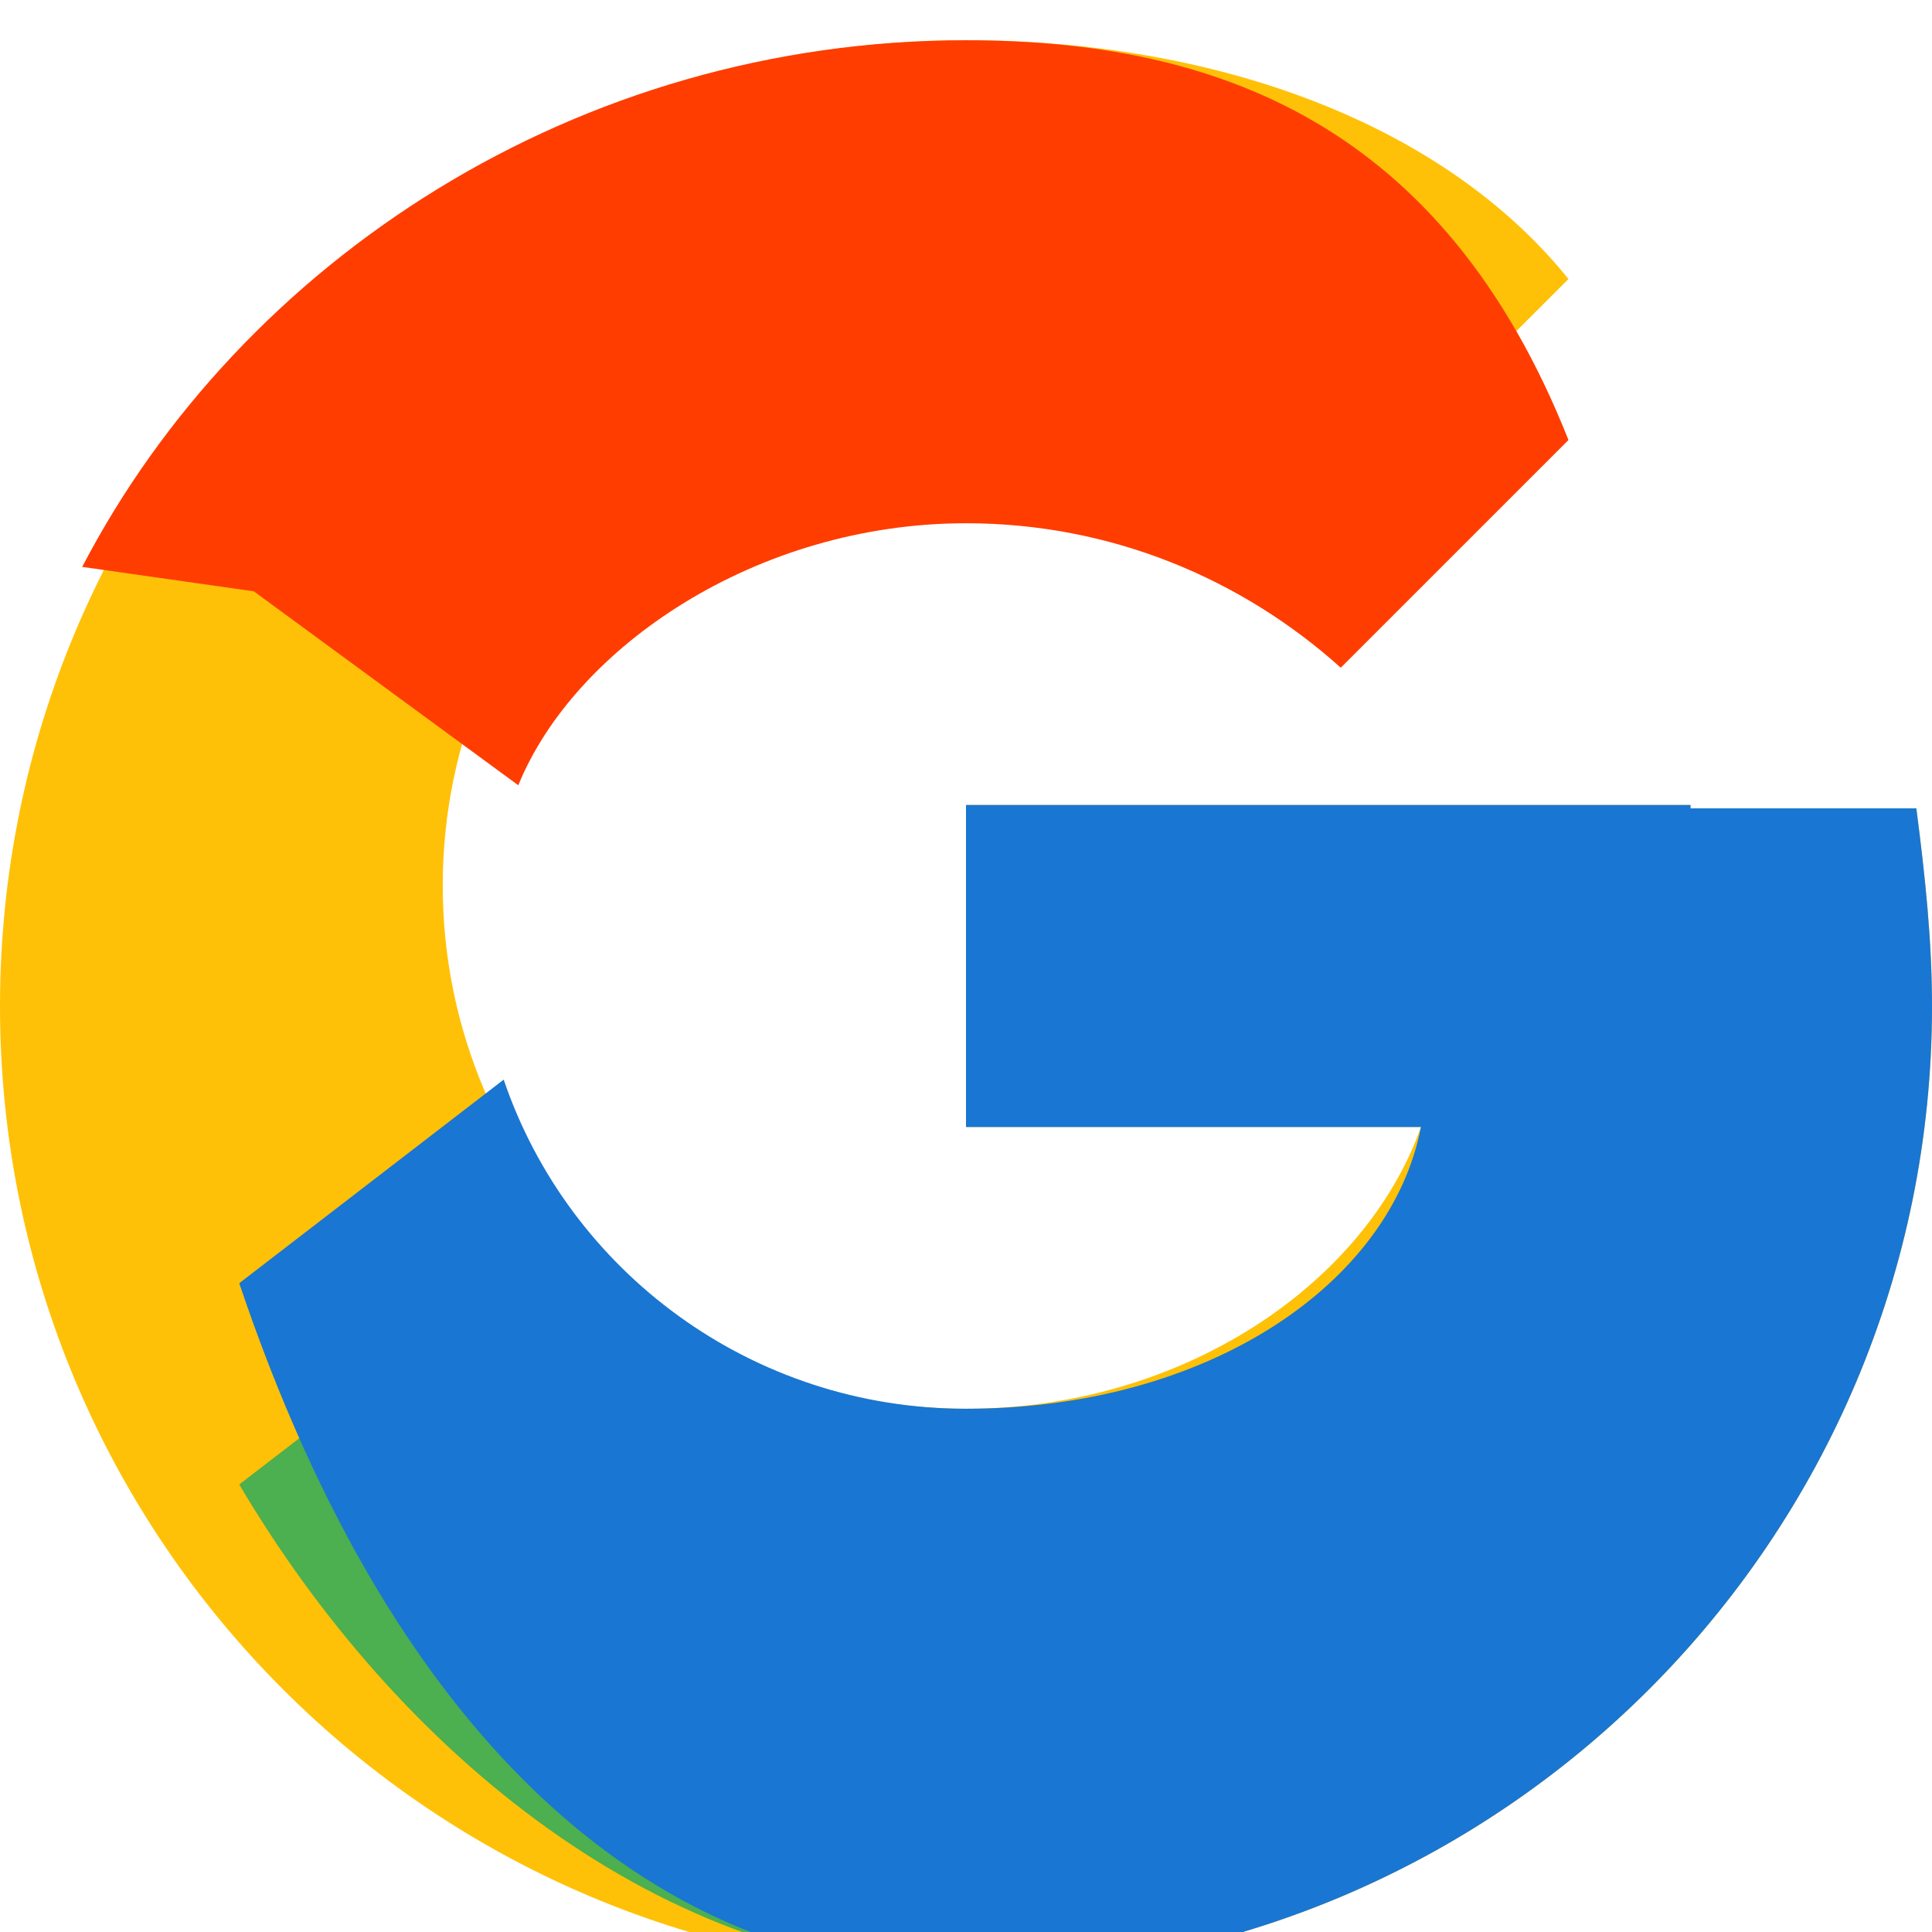
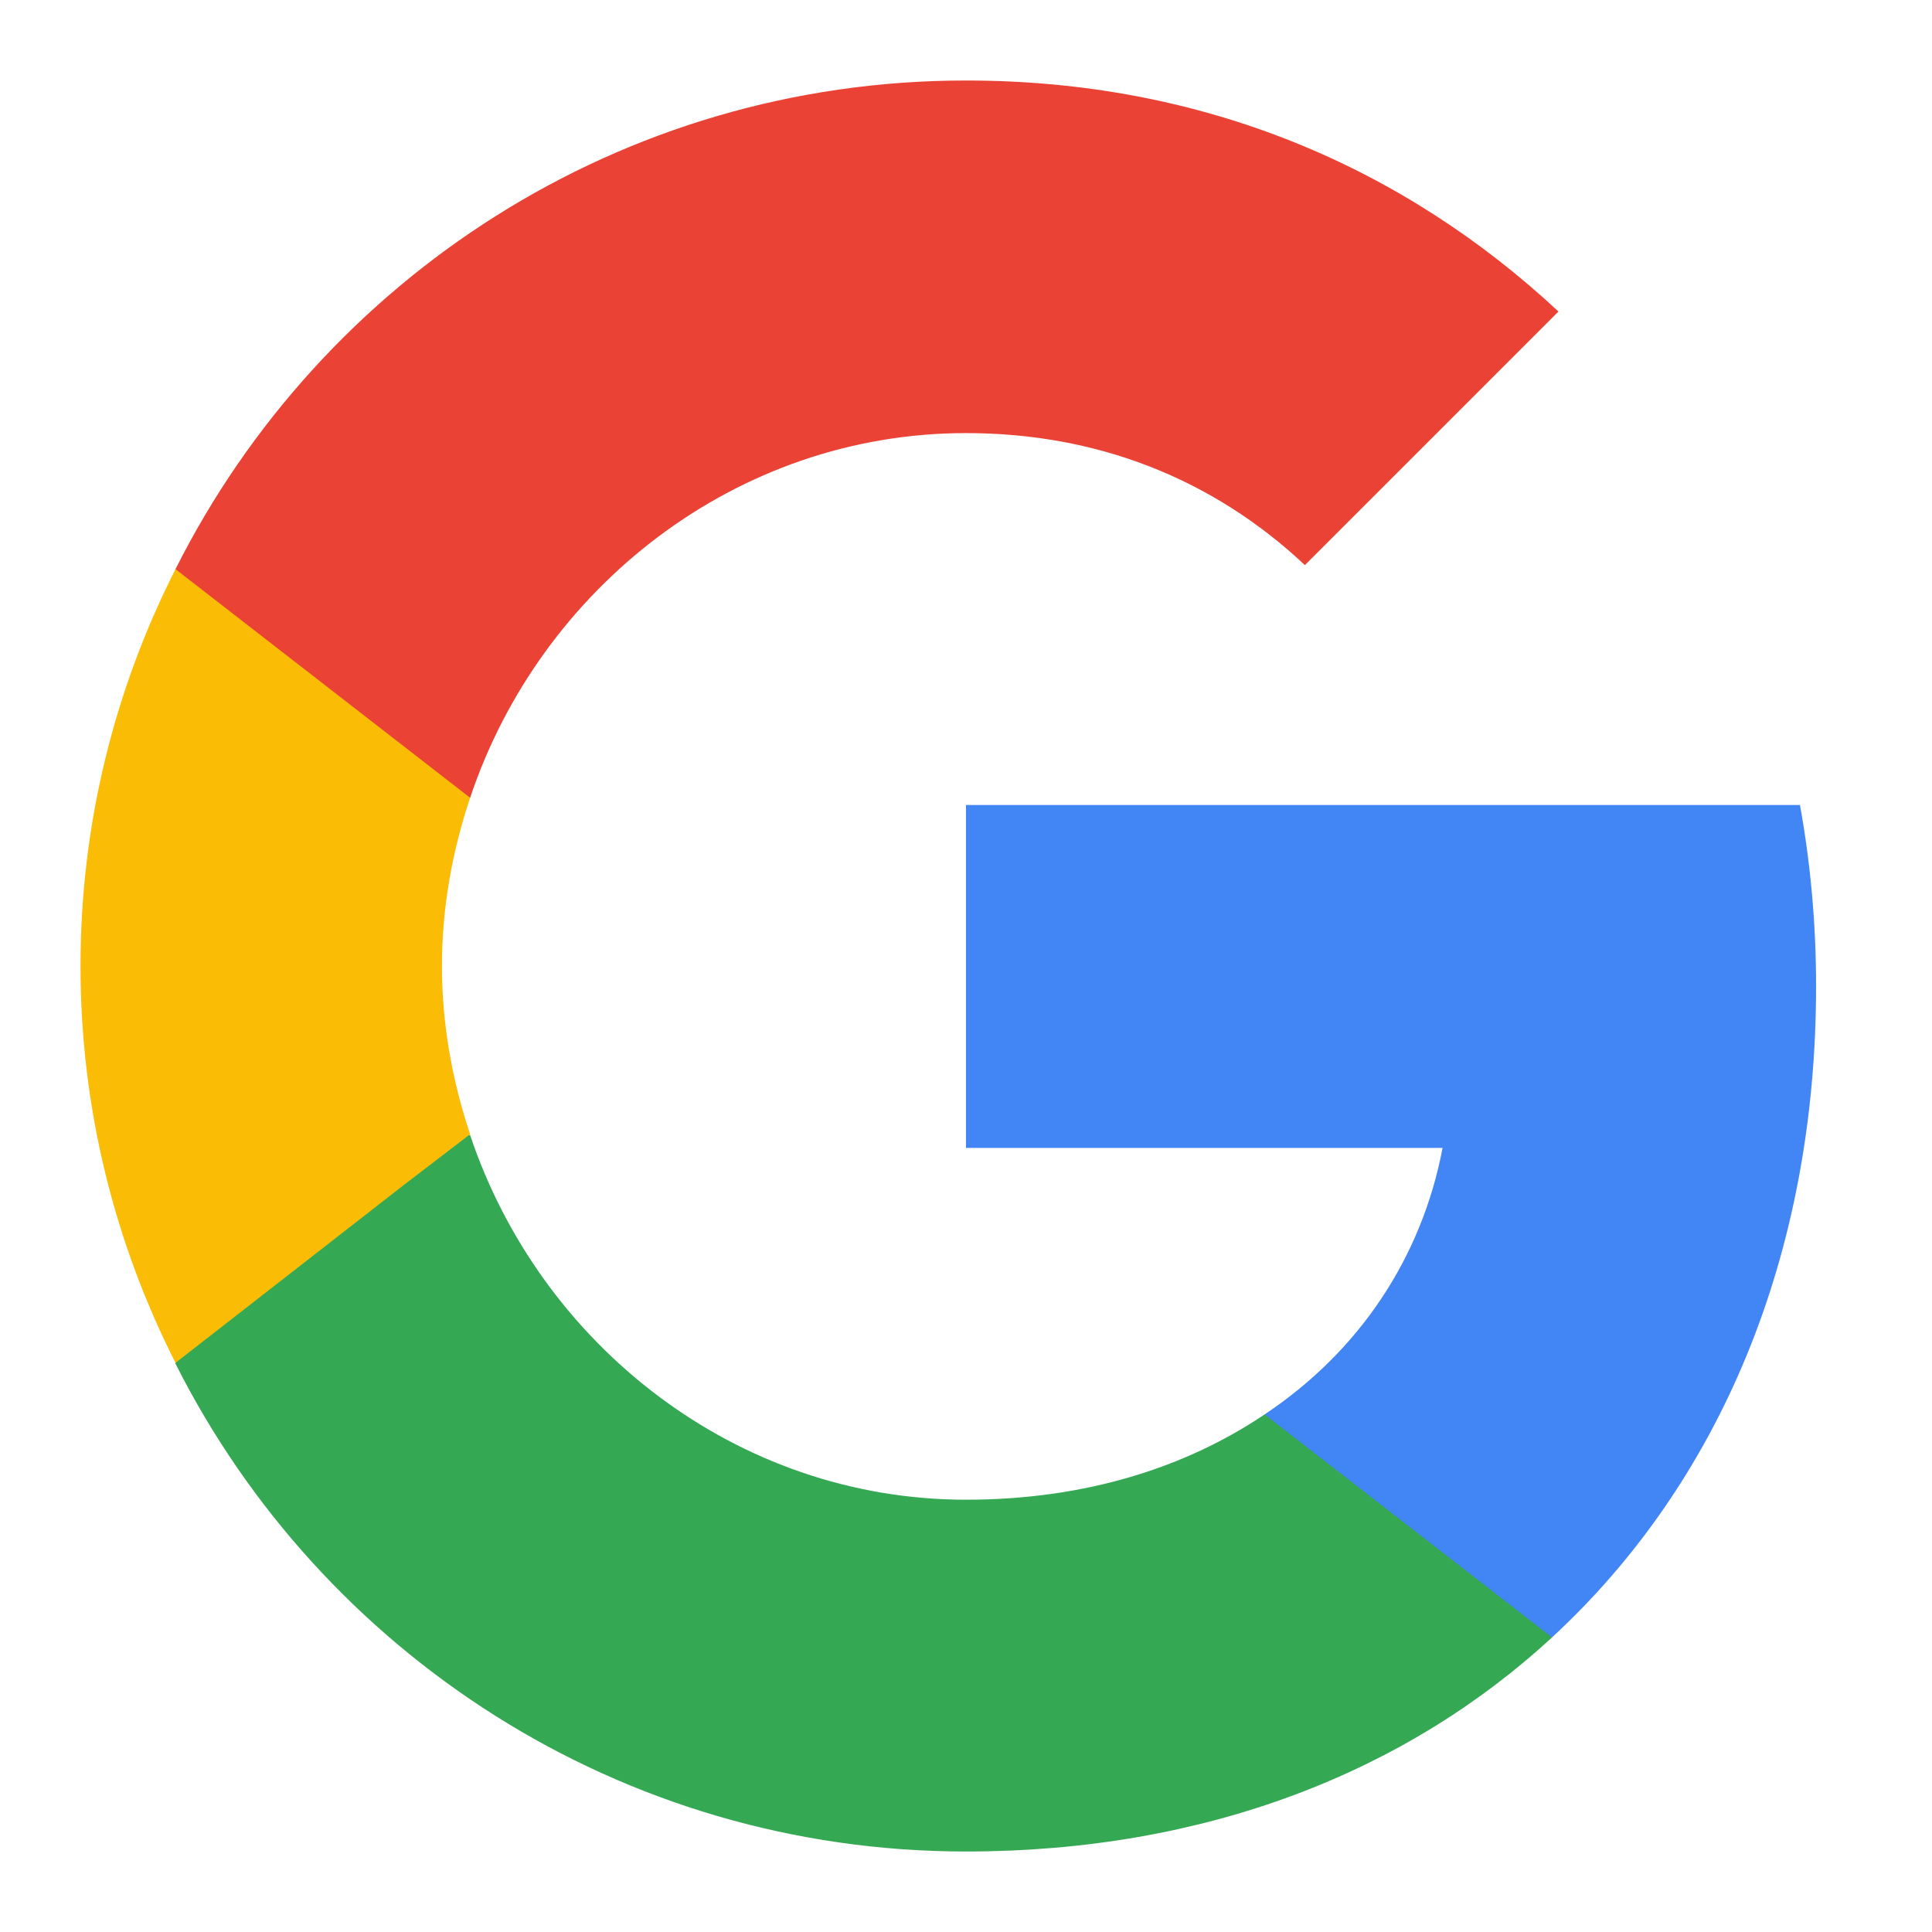
- <svg xmlns="http://www.w3.org/2000/svg" viewBox="0 0 48 48">
-   <path fill="#FFC107" d="M43.611 20.083H42V20H24v8h11.303C33.919 31.91 29.369 35 24 35 16.82 35 11 29.18 11 22S16.82 9 24 9c3.59 0 6.841 1.37 9.311 3.589l5.657-5.657C35.846 3.053 30.195 1 24 1 10.745 1 0 11.745 0 25s10.745 24 24 24 24-10.745 24-24c0-1.627-.168-3.217-.389-4.917z" />
-   <path fill="#FF3D00" d="M6.306 14.691l6.571 4.819C14.269 16.087 18.79 13 24 13c3.59 0 6.841 1.37 9.311 3.589l5.657-5.657C35.846 3.053 30.195 1 24 1 14.317 1 6.002 6.486 2.042 14.084l4.264.607z" />
-   <path fill="#4CAF50" d="M24 49c6.083 0 11.65-2.323 15.823-6.104l-7.317-5.994C30.9 38.857 27.62 40 24 40c-5.334 0-9.868-3.414-11.486-8.177l-6.57 5.058C9.867 43.525 16.464 49 24 49z" />
-   <path fill="#1976D2" d="M43.611 20.083H42V20H24v8h11.303C34.545 31.91 29.995 35 24 35c-5.334 0-9.868-3.414-11.486-8.177l-6.57 5.058C9.867 43.525 16.464 49 24 49c13.255 0 24-10.745 24-24 0-1.627-.168-3.217-.389-4.917z" />
+ <svg xmlns="http://www.w3.org/2000/svg" height="24" viewBox="0 0 24 24" width="24">
+   <path d="M22.56 12.25c0-.78-.07-1.53-.2-2.25H12v4.26h5.92c-.26 1.37-1.04 2.53-2.21 3.31v2.77h3.57c2.08-1.92 3.28-4.74 3.28-8.09z" fill="#4285F4" />
+   <path d="M12 23c2.97 0 5.46-.98 7.28-2.66l-3.57-2.77c-.98.66-2.23 1.06-3.71 1.06-2.86 0-5.29-1.93-6.16-4.53H2.18v2.84C3.99 20.53 7.7 23 12 23z" fill="#34A853" />
+   <path d="M5.84 14.09c-.22-.66-.35-1.36-.35-2.09s.13-1.43.35-2.09V7.07H2.18C1.43 8.55 1 10.22 1 12s.43 3.45 1.18 4.93l2.85-2.22.81-.62z" fill="#FBBC05" />
+   <path d="M12 5.38c1.62 0 3.06.56 4.21 1.64l3.15-3.15C17.45 2.09 14.97 1 12 1 7.7 1 3.99 3.47 2.18 7.07l3.66 2.84c.87-2.6 3.3-4.53 6.16-4.53z" fill="#EA4335" />
+   <path d="M1 1h22v22H1z" fill="none" />
</svg>
